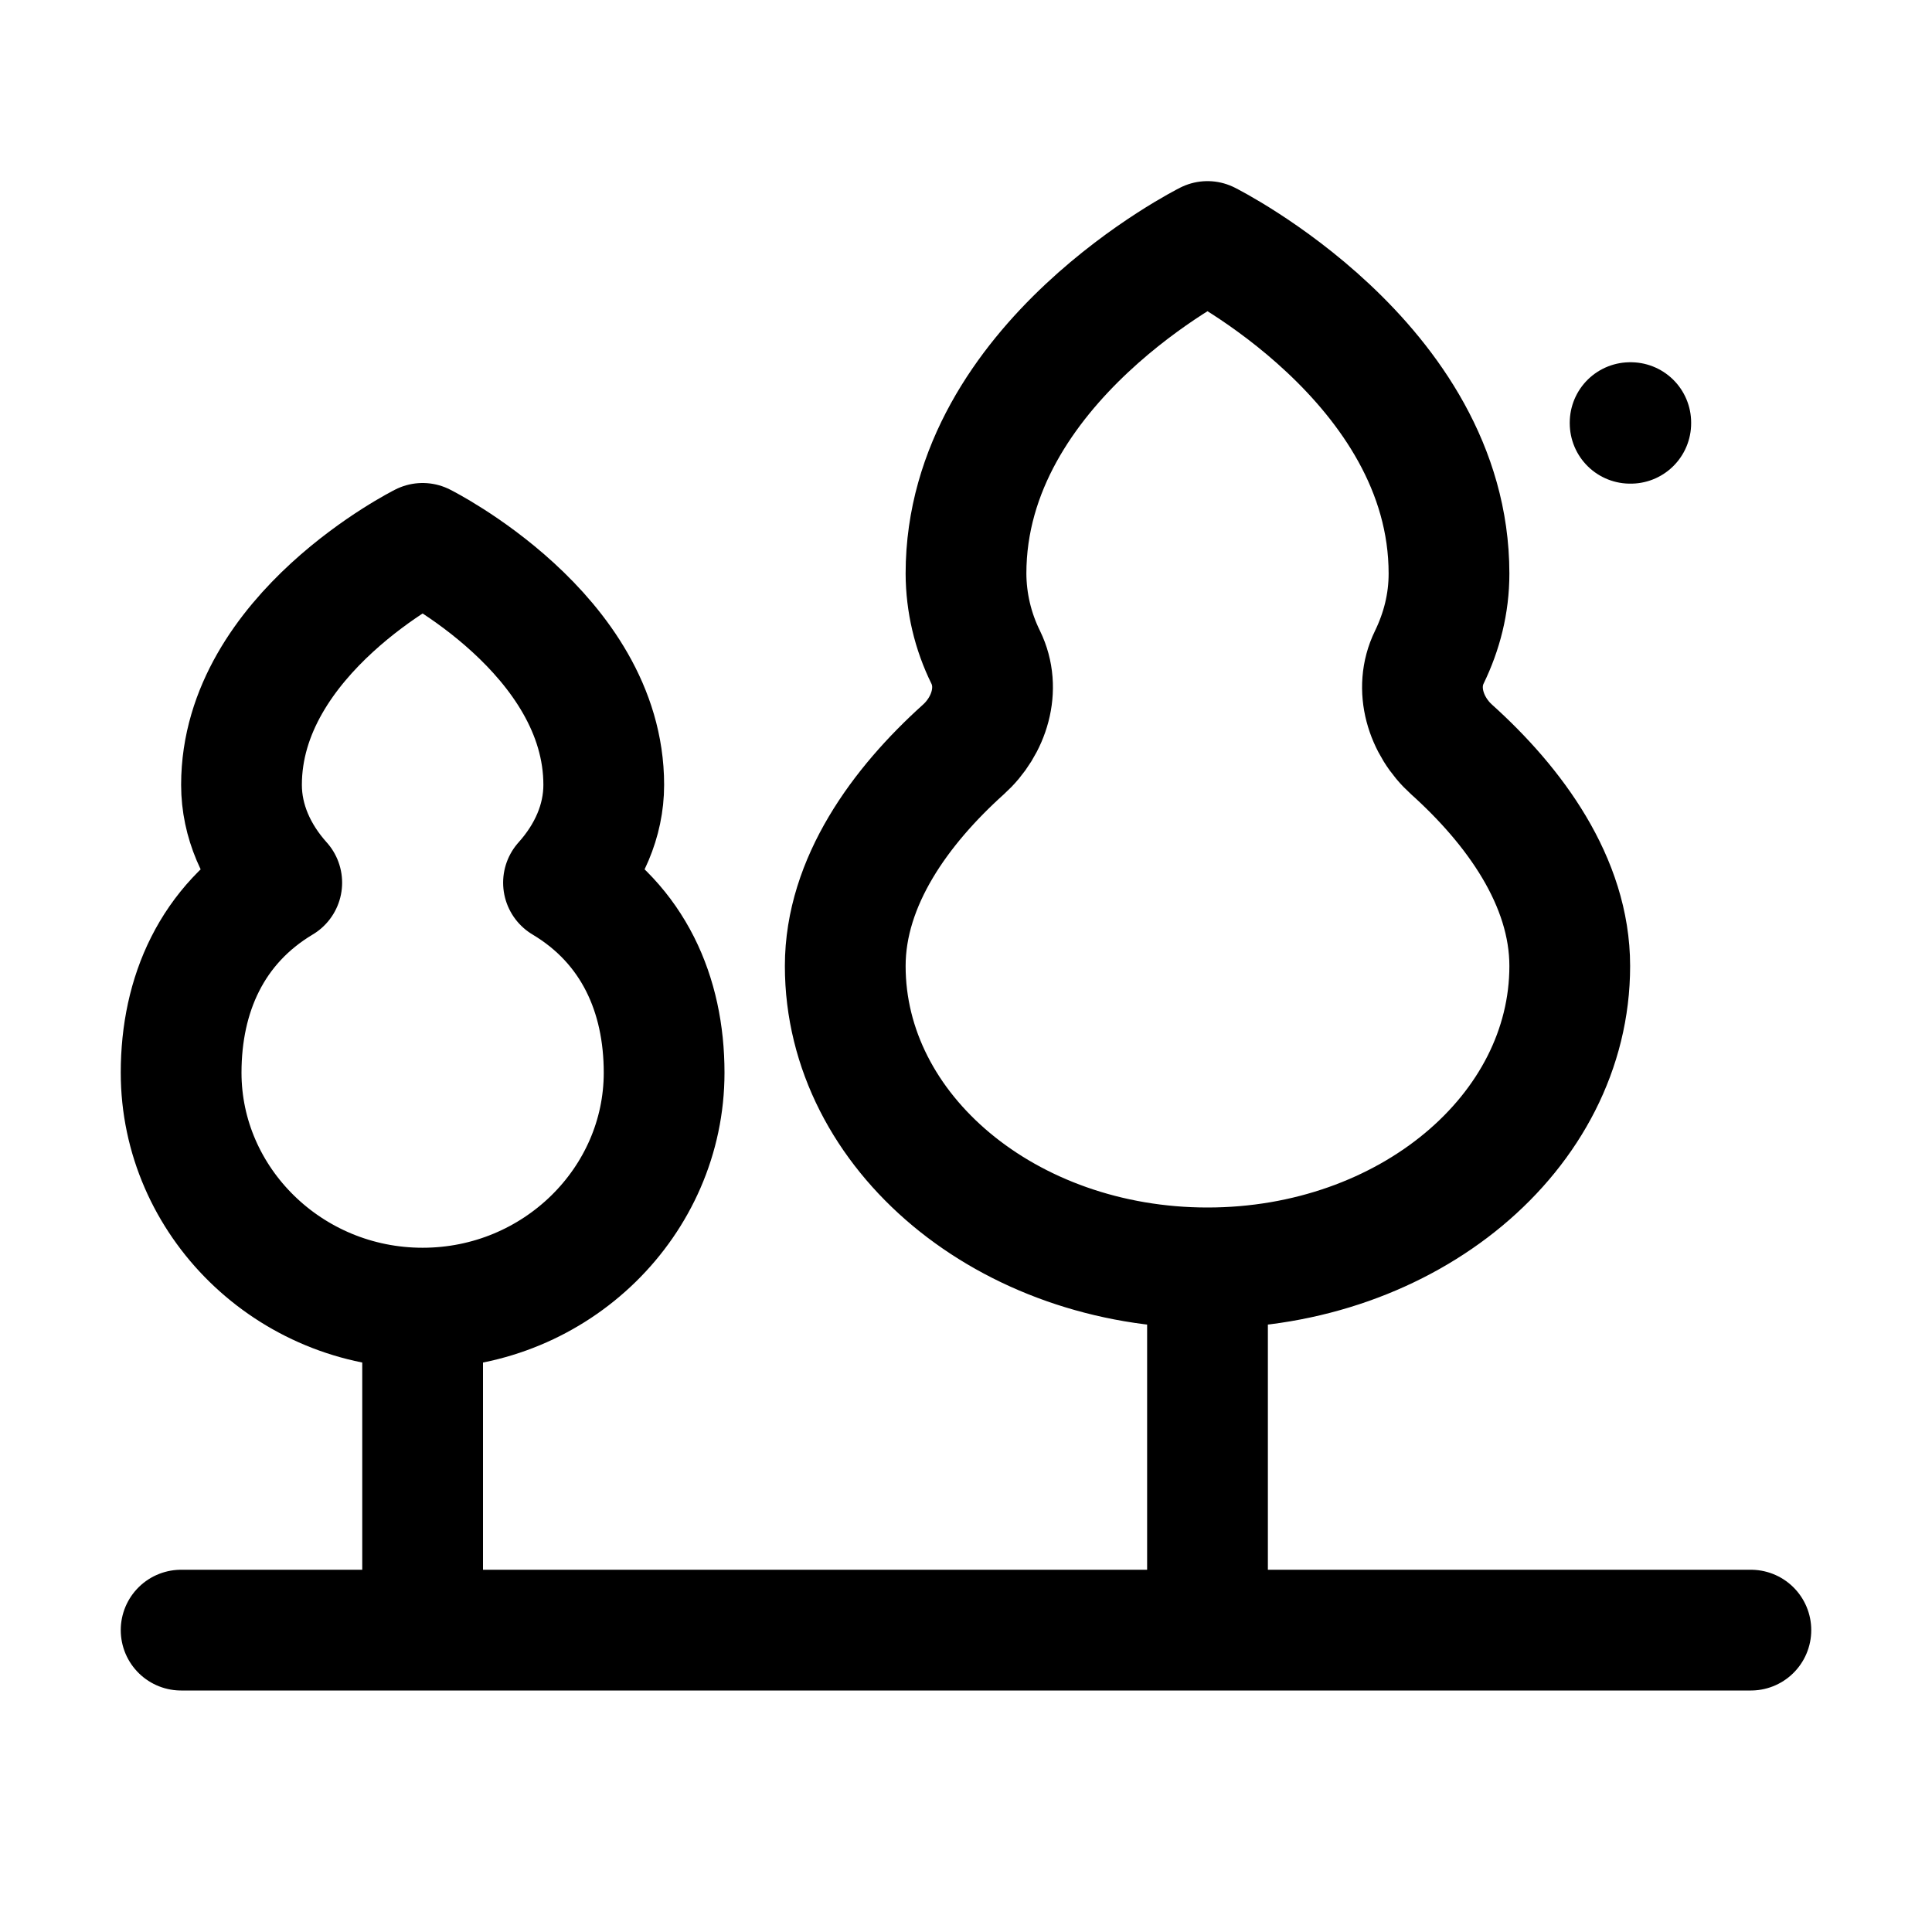
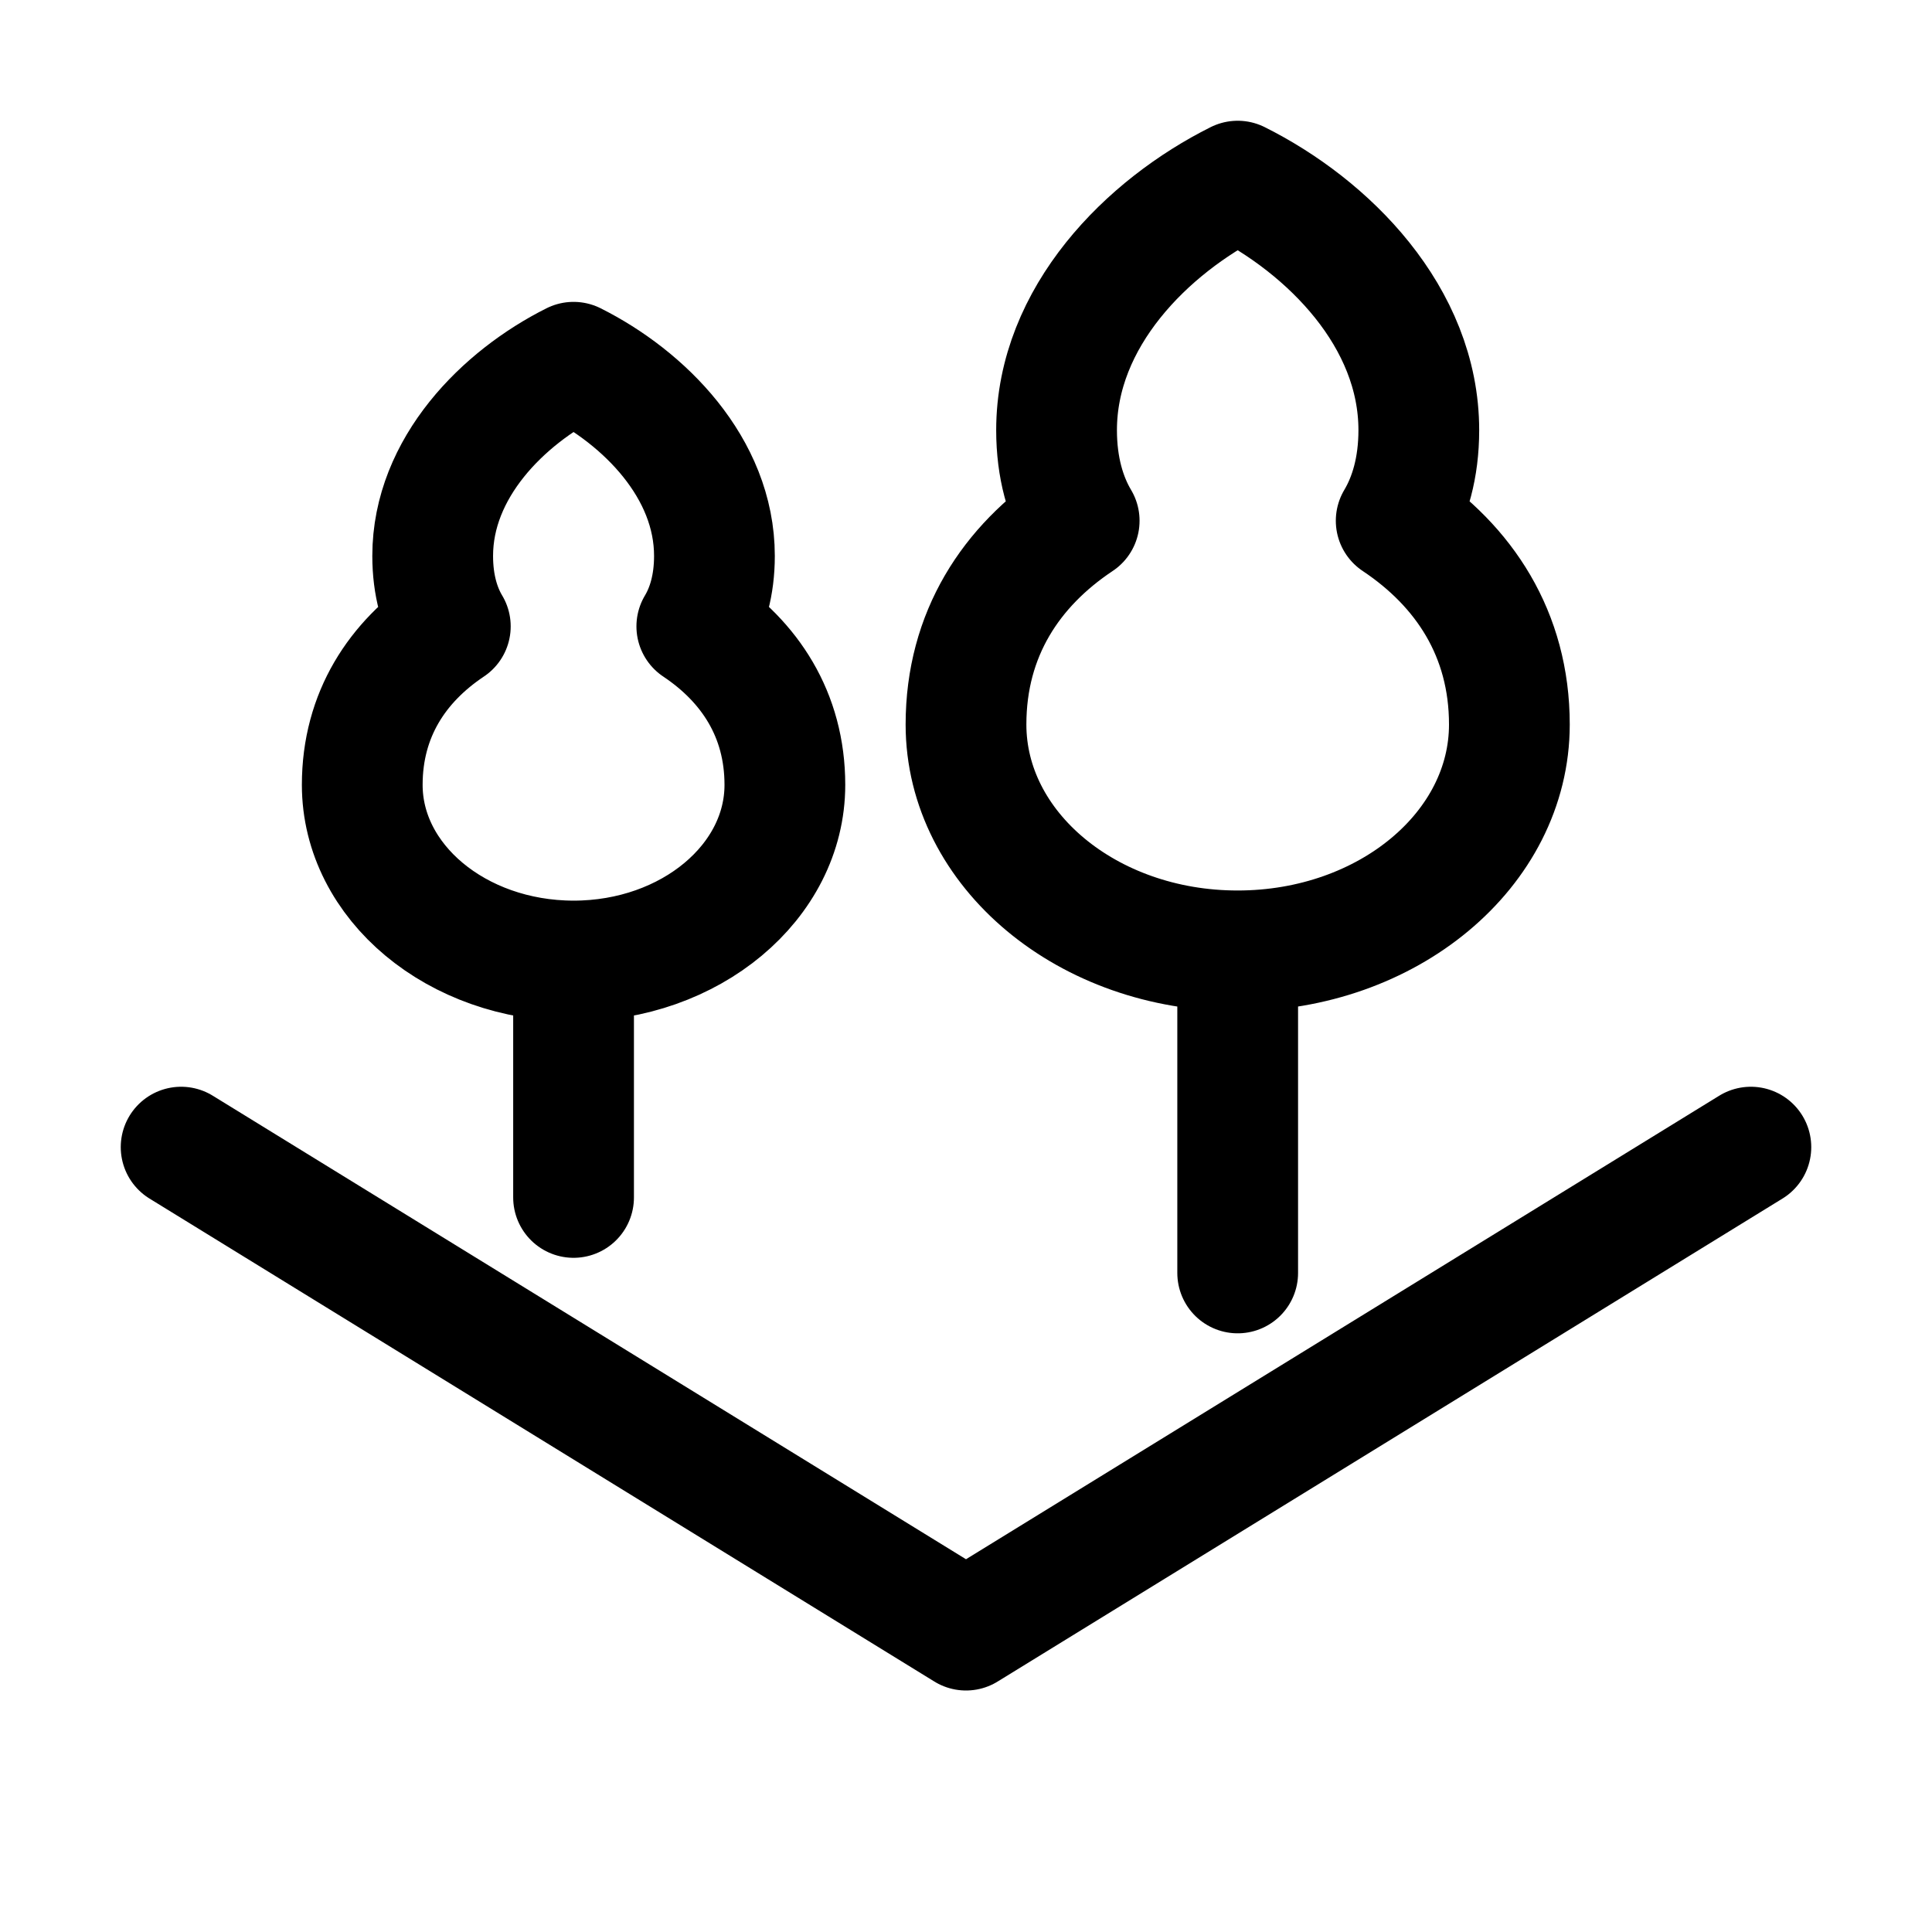
<svg xmlns="http://www.w3.org/2000/svg" fill="none" viewBox="0 0 24 24" stroke-width="1.5" stroke="currentColor" aria-hidden="true" data-slot="icon">
-   <path stroke-linecap="round" stroke-linejoin="round" d="M2.25 20.25h19.5M15 3s3 1.5 3 4.125c0 .375-.09.72-.245 1.04-.19.39-.045.855.277 1.145C18.81 10.01 19.5 10.95 19.5 12c0 2.07-2.015 3.75-4.5 3.75S10.5 14.07 10.5 12c0-1.05.69-1.99 1.468-2.69.322-.29.467-.755.277-1.145A2.37 2.37 0 0 1 12 7.125C12 4.5 15 3 15 3ZM15 15.75v4.5M5.25 6.75s2.25 1.125 2.25 3c0 .45-.19.87-.5 1.215.87.52 1.25 1.39 1.25 2.36 0 1.6-1.34 2.925-3 2.925s-3-1.325-3-2.925c0-.97.38-1.84 1.25-2.36-.31-.345-.5-.765-.5-1.215 0-1.875 2.25-3 2.25-3ZM5.25 16.25v4M20.25 5.25h.008v.008h-.008V5.25Z" />
+   <path stroke-linecap="round" stroke-linejoin="round" d="M15.375 2.25c1.125.562 2.25 1.688 2.25 3.094 0 .468-.113.843-.281 1.125.843.562 1.406 1.406 1.406 2.531 0 1.553-1.511 2.812-3.375 2.812-1.864.001-3.375-1.259-3.375-2.812 0-1.125.562-1.969 1.406-2.531-.168-.282-.281-.657-.281-1.125 0-1.407 1.125-2.532 2.25-3.094ZM15.375 11.813v4M7.125 4.5c.875.438 1.75 1.312 1.75 2.406 0 .365-.088.657-.219.875.656.438 1.094 1.094 1.094 1.969 0 1.207-1.175 2.188-2.625 2.188-1.45-.001-2.625-.981-2.625-2.188 0-.875.438-1.531 1.094-1.969-.131-.218-.219-.51-.219-.875 0-1.093.875-1.968 1.75-2.406ZM7.125 11.938v2.937M2.25 14.25 12 20.25l9.75-6" />
</svg>
